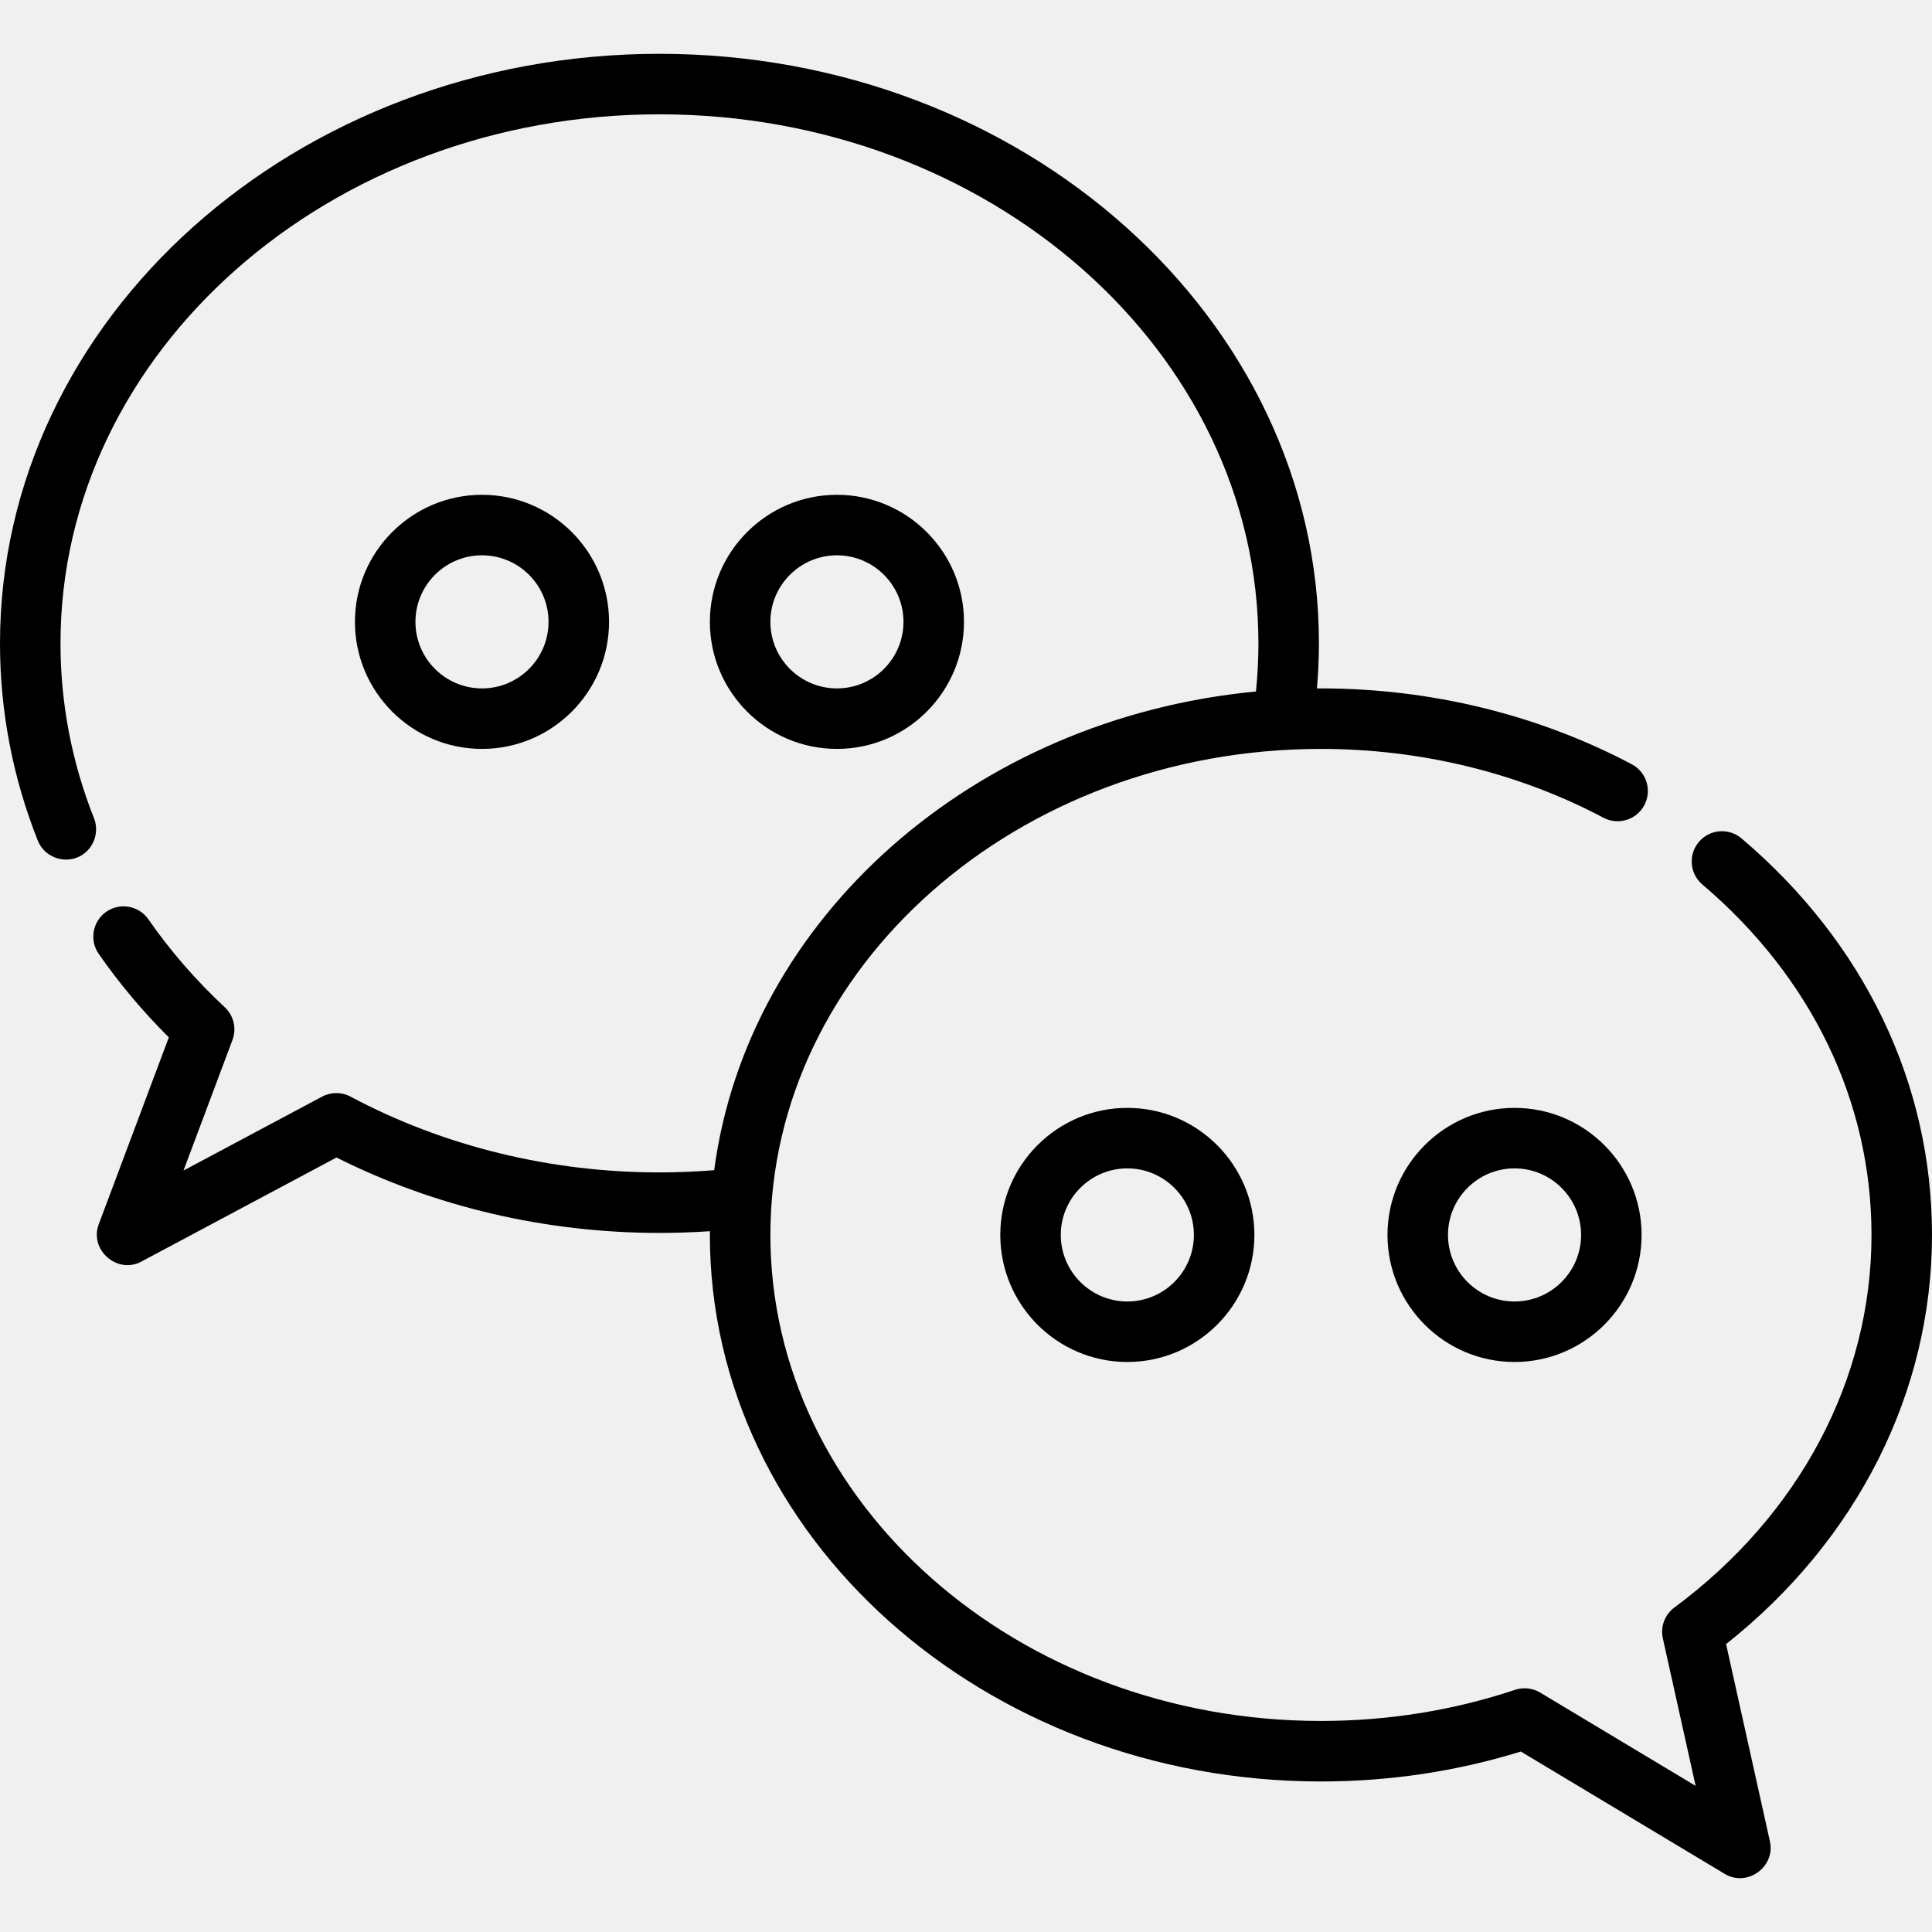
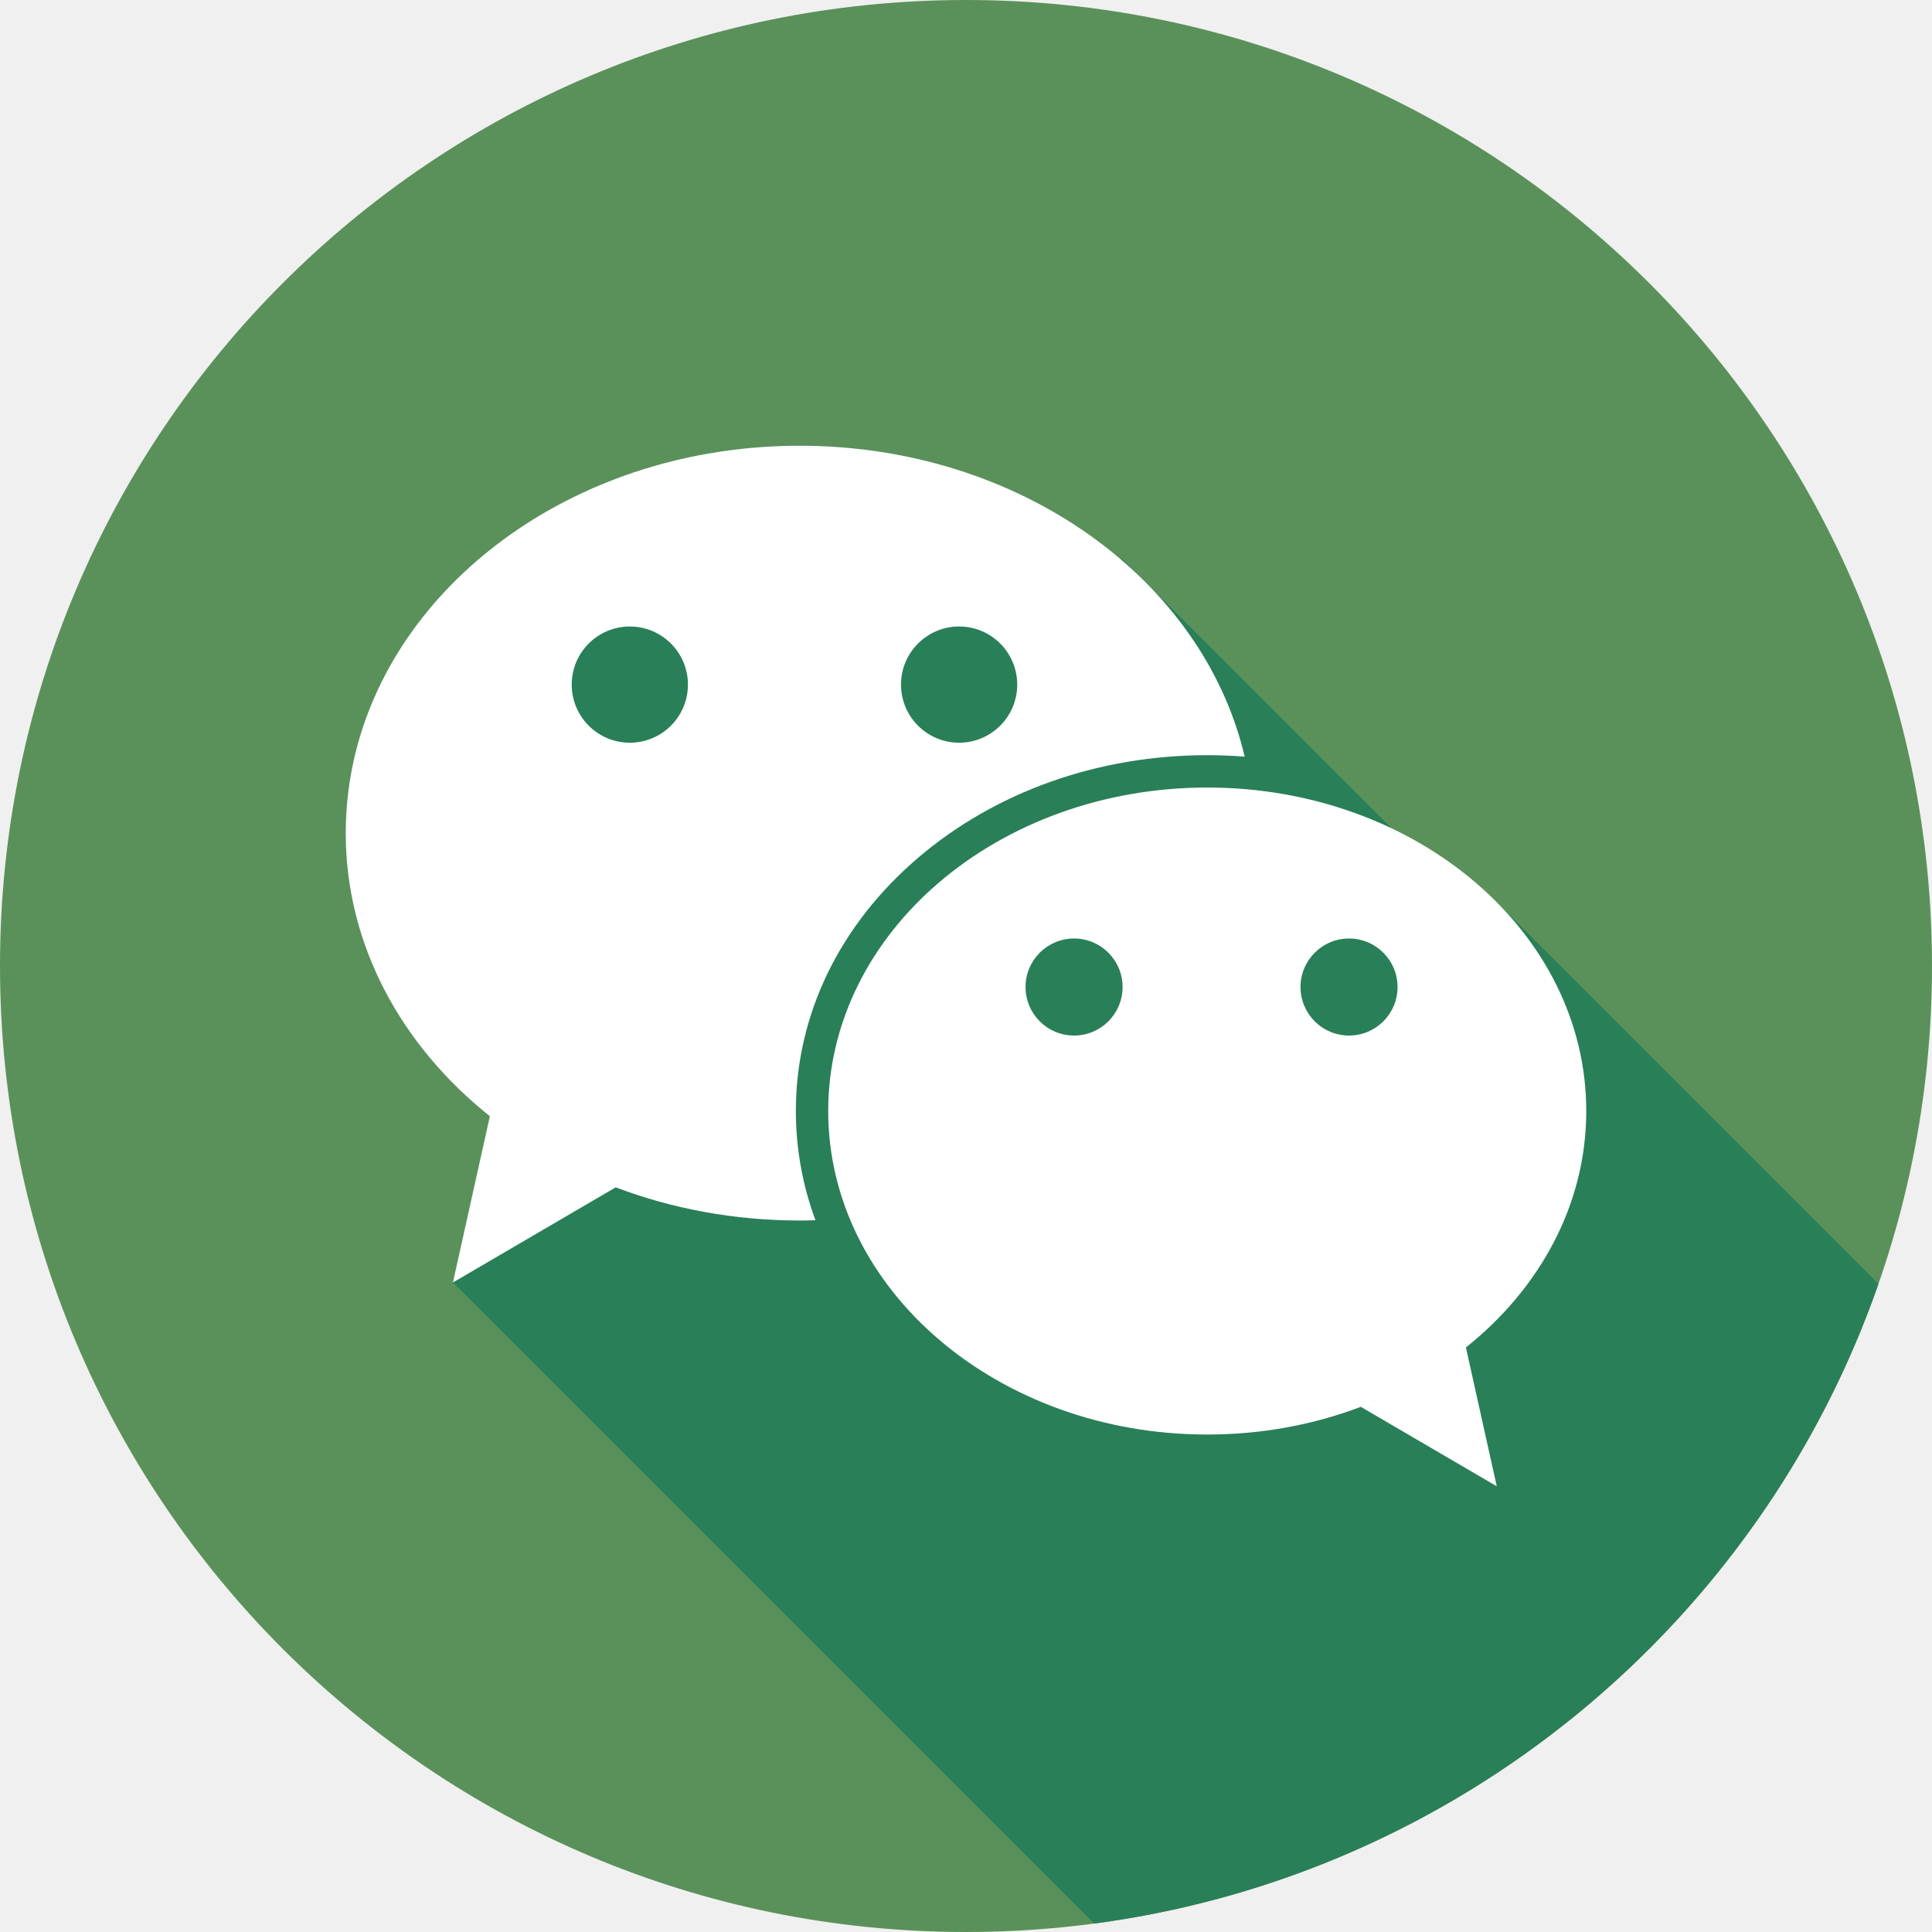
- <svg xmlns="http://www.w3.org/2000/svg" version="1.1" id="Layer_1" x="0px" y="0px" viewBox="0 0 512 512" style="enable-background:new 0 0 512 512;" xml:space="preserve">
+ <svg xmlns="http://www.w3.org/2000/svg" version="1.1" id="Capa_1" x="0px" y="0px" viewBox="0 0 512 512" style="enable-background:new 0 0 512 512;" xml:space="preserve">
+   <circle style="fill:#5A915A;" cx="256" cy="256" r="256" />
+   <path style="fill:#297F58;" d="M368.819,219.547l-71.51-71.51l-0.253,0.253c-21.774-18.631-51.874-30.172-85.144-30.172  c-66.434,0-120.288,45.965-120.288,102.664c0,29.613,14.696,56.292,38.195,75.029l-9.791,44.062L289.914,509.76  c96.867-12.823,176.629-79.801,207.884-169.518L396.989,239.434l-0.013,0.013C389.119,231.436,379.578,224.675,368.819,219.547z" />
  <g>
-     <g>
-       <path d="M221.795,131.128c-18.566,0-33.67,15.105-33.67,33.67s15.105,33.67,33.67,33.67s33.67-15.103,33.67-33.67    C255.466,146.233,240.361,131.128,221.795,131.128z M221.795,182.435c-9.725,0-17.637-7.912-17.637-17.637    c0-9.725,7.912-17.637,17.637-17.637s17.637,7.912,17.637,17.637C239.432,174.523,231.52,182.435,221.795,182.435z" />
-     </g>
-   </g>
-   <g>
-     <g>
-       <path d="M127.733,131.128c-18.566,0-33.67,15.105-33.67,33.67s15.105,33.67,33.67,33.67s33.67-15.103,33.67-33.67    C161.403,146.233,146.298,131.128,127.733,131.128z M127.733,182.435c-9.725,0-17.637-7.912-17.637-17.637    c0-9.725,7.912-17.637,17.637-17.637s17.637,7.912,17.637,17.637C145.37,174.523,137.458,182.435,127.733,182.435z" />
-     </g>
-   </g>
-   <g>
-     <g>
-       <path d="M512,327.27c0-40.141-17.926-77.462-50.476-105.085c-3.376-2.864-8.436-2.449-11.299,0.926    c-2.865,3.376-2.451,8.435,0.925,11.299c28.901,24.528,44.818,57.505,44.818,92.86c0,38.173-19.04,74.162-52.24,98.736    c-2.545,1.884-3.743,5.091-3.056,8.182l8.685,39.081l-41.19-24.715c-2.005-1.202-4.438-1.471-6.657-0.732    c-16.44,5.474-33.748,8.25-51.446,8.25c-80.451,0-145.904-57.78-145.904-128.802s65.453-128.802,145.904-128.802    c26.433,0,52.322,6.306,74.871,18.239c3.911,2.07,8.765,0.577,10.835-3.336c2.072-3.913,0.577-8.764-3.336-10.835    c-24.85-13.149-53.333-20.101-82.37-20.101c-0.355,0-0.707,0.01-1.06,0.012c0.336-3.973,0.526-7.968,0.526-11.948    c0-86.15-78.399-156.237-174.764-156.237S0,84.35,0,170.499c0,17.931,3.369,35.515,10.014,52.265    c1.695,4.275,6.813,6.263,10.956,4.255c3.726-1.806,5.474-6.32,3.947-10.167c-5.896-14.86-8.885-30.455-8.885-46.353    c0-77.309,71.206-140.204,158.731-140.204S333.495,93.19,333.495,170.499c0,4.253-0.223,8.526-0.654,12.756    c-74.909,7.116-134.723,60.097-143.574,126.857c-4.808,0.385-9.674,0.59-14.503,0.59c-28.915,0-57.224-6.945-81.868-20.082    c-2.357-1.257-5.187-1.257-7.544,0.001l-36.721,19.584l12.973-34.595c1.139-3.041,0.335-6.468-2.042-8.68    c-7.636-7.114-14.442-14.95-20.231-23.292c-2.525-3.635-7.519-4.541-11.157-2.015c-3.637,2.524-4.54,7.519-2.016,11.157    c5.437,7.835,11.673,15.262,18.583,22.135l-18.577,49.541c-2.533,6.754,4.885,13.3,11.279,9.888l51.738-27.593    c26.037,13.088,55.529,19.986,85.583,19.986c4.449,0,8.93-0.155,13.375-0.455c-0.002,0.33-0.014,0.658-0.014,0.99    c0,79.862,72.644,144.835,161.937,144.835c18.158,0,35.958-2.667,52.969-7.933l54.071,32.445    c5.928,3.552,13.443-1.897,11.95-8.614l-11.622-52.3C492.178,408.183,512,368.94,512,327.27z" />
-     </g>
-   </g>
-   <g>
-     <g>
-       <path d="M298.756,293.6c-18.566,0-33.67,15.105-33.67,33.67s15.105,33.67,33.67,33.67s33.67-15.105,33.67-33.67    S317.321,293.6,298.756,293.6z M298.756,344.907c-9.725,0-17.637-7.912-17.637-17.637s7.912-17.637,17.637-17.637    s17.637,7.913,17.637,17.637C316.393,336.995,308.481,344.907,298.756,344.907z" />
-     </g>
-   </g>
-   <g>
-     <g>
-       <path d="M401.37,293.6c-18.566,0-33.67,15.105-33.67,33.67s15.105,33.67,33.67,33.67c18.566,0,33.67-15.105,33.67-33.67    S419.935,293.6,401.37,293.6z M401.37,344.907c-9.725,0-17.637-7.912-17.637-17.637s7.912-17.637,17.637-17.637    s17.637,7.912,17.637,17.637S411.094,344.907,401.37,344.907z" />
-     </g>
+     <path style="fill:#FFFFFF;" d="M243.338,227.294c20.522-17.516,47.724-27.162,76.592-27.162c3.332,0,6.641,0.134,9.921,0.389   c-11.022-46.995-59.635-82.403-117.942-82.403c-66.434,0-120.288,45.965-120.288,102.664c0,29.613,14.696,56.292,38.195,75.029   l-9.791,44.062l43.14-25.212c14.9,5.644,31.392,8.786,48.745,8.786c1.405,0,2.803-0.029,4.197-0.069   c-3.416-9.224-5.196-18.958-5.196-28.941C210.91,268.986,222.427,245.142,243.338,227.294z M254.174,166.027   c8.505,0,15.399,6.895,15.399,15.399s-6.895,15.399-15.399,15.399c-8.505,0-15.399-6.895-15.399-15.399   C238.775,172.922,245.669,166.027,254.174,166.027z M166.91,196.827c-8.505,0-15.399-6.895-15.399-15.399   s6.895-15.399,15.399-15.399s15.399,6.895,15.399,15.399S175.415,196.827,166.91,196.827z" />
+     <path style="fill:#FFFFFF;" d="M319.931,208.706c-55.476,0-100.447,38.382-100.447,85.73s44.971,85.73,100.447,85.73   c14.49,0,28.261-2.623,40.704-7.337l36.024,21.053l-8.176-36.793c19.624-15.647,31.895-37.925,31.895-62.653   C420.378,247.088,375.406,208.706,319.931,208.706z M284.638,248.713c7.102,0,12.859,5.757,12.859,12.859   c0,7.102-5.757,12.859-12.859,12.859s-12.859-5.757-12.859-12.859C271.779,254.47,277.537,248.713,284.638,248.713z    M357.509,274.432c-7.102,0-12.859-5.757-12.859-12.859c0-7.102,5.757-12.859,12.859-12.859s12.859,5.757,12.859,12.859   C370.368,268.675,364.611,274.432,357.509,274.432z" />
  </g>
  <g>
</g>
  <g>
</g>
  <g>
</g>
  <g>
</g>
  <g>
</g>
  <g>
</g>
  <g>
</g>
  <g>
</g>
  <g>
</g>
  <g>
</g>
  <g>
</g>
  <g>
</g>
  <g>
</g>
  <g>
</g>
  <g>
</g>
</svg>
